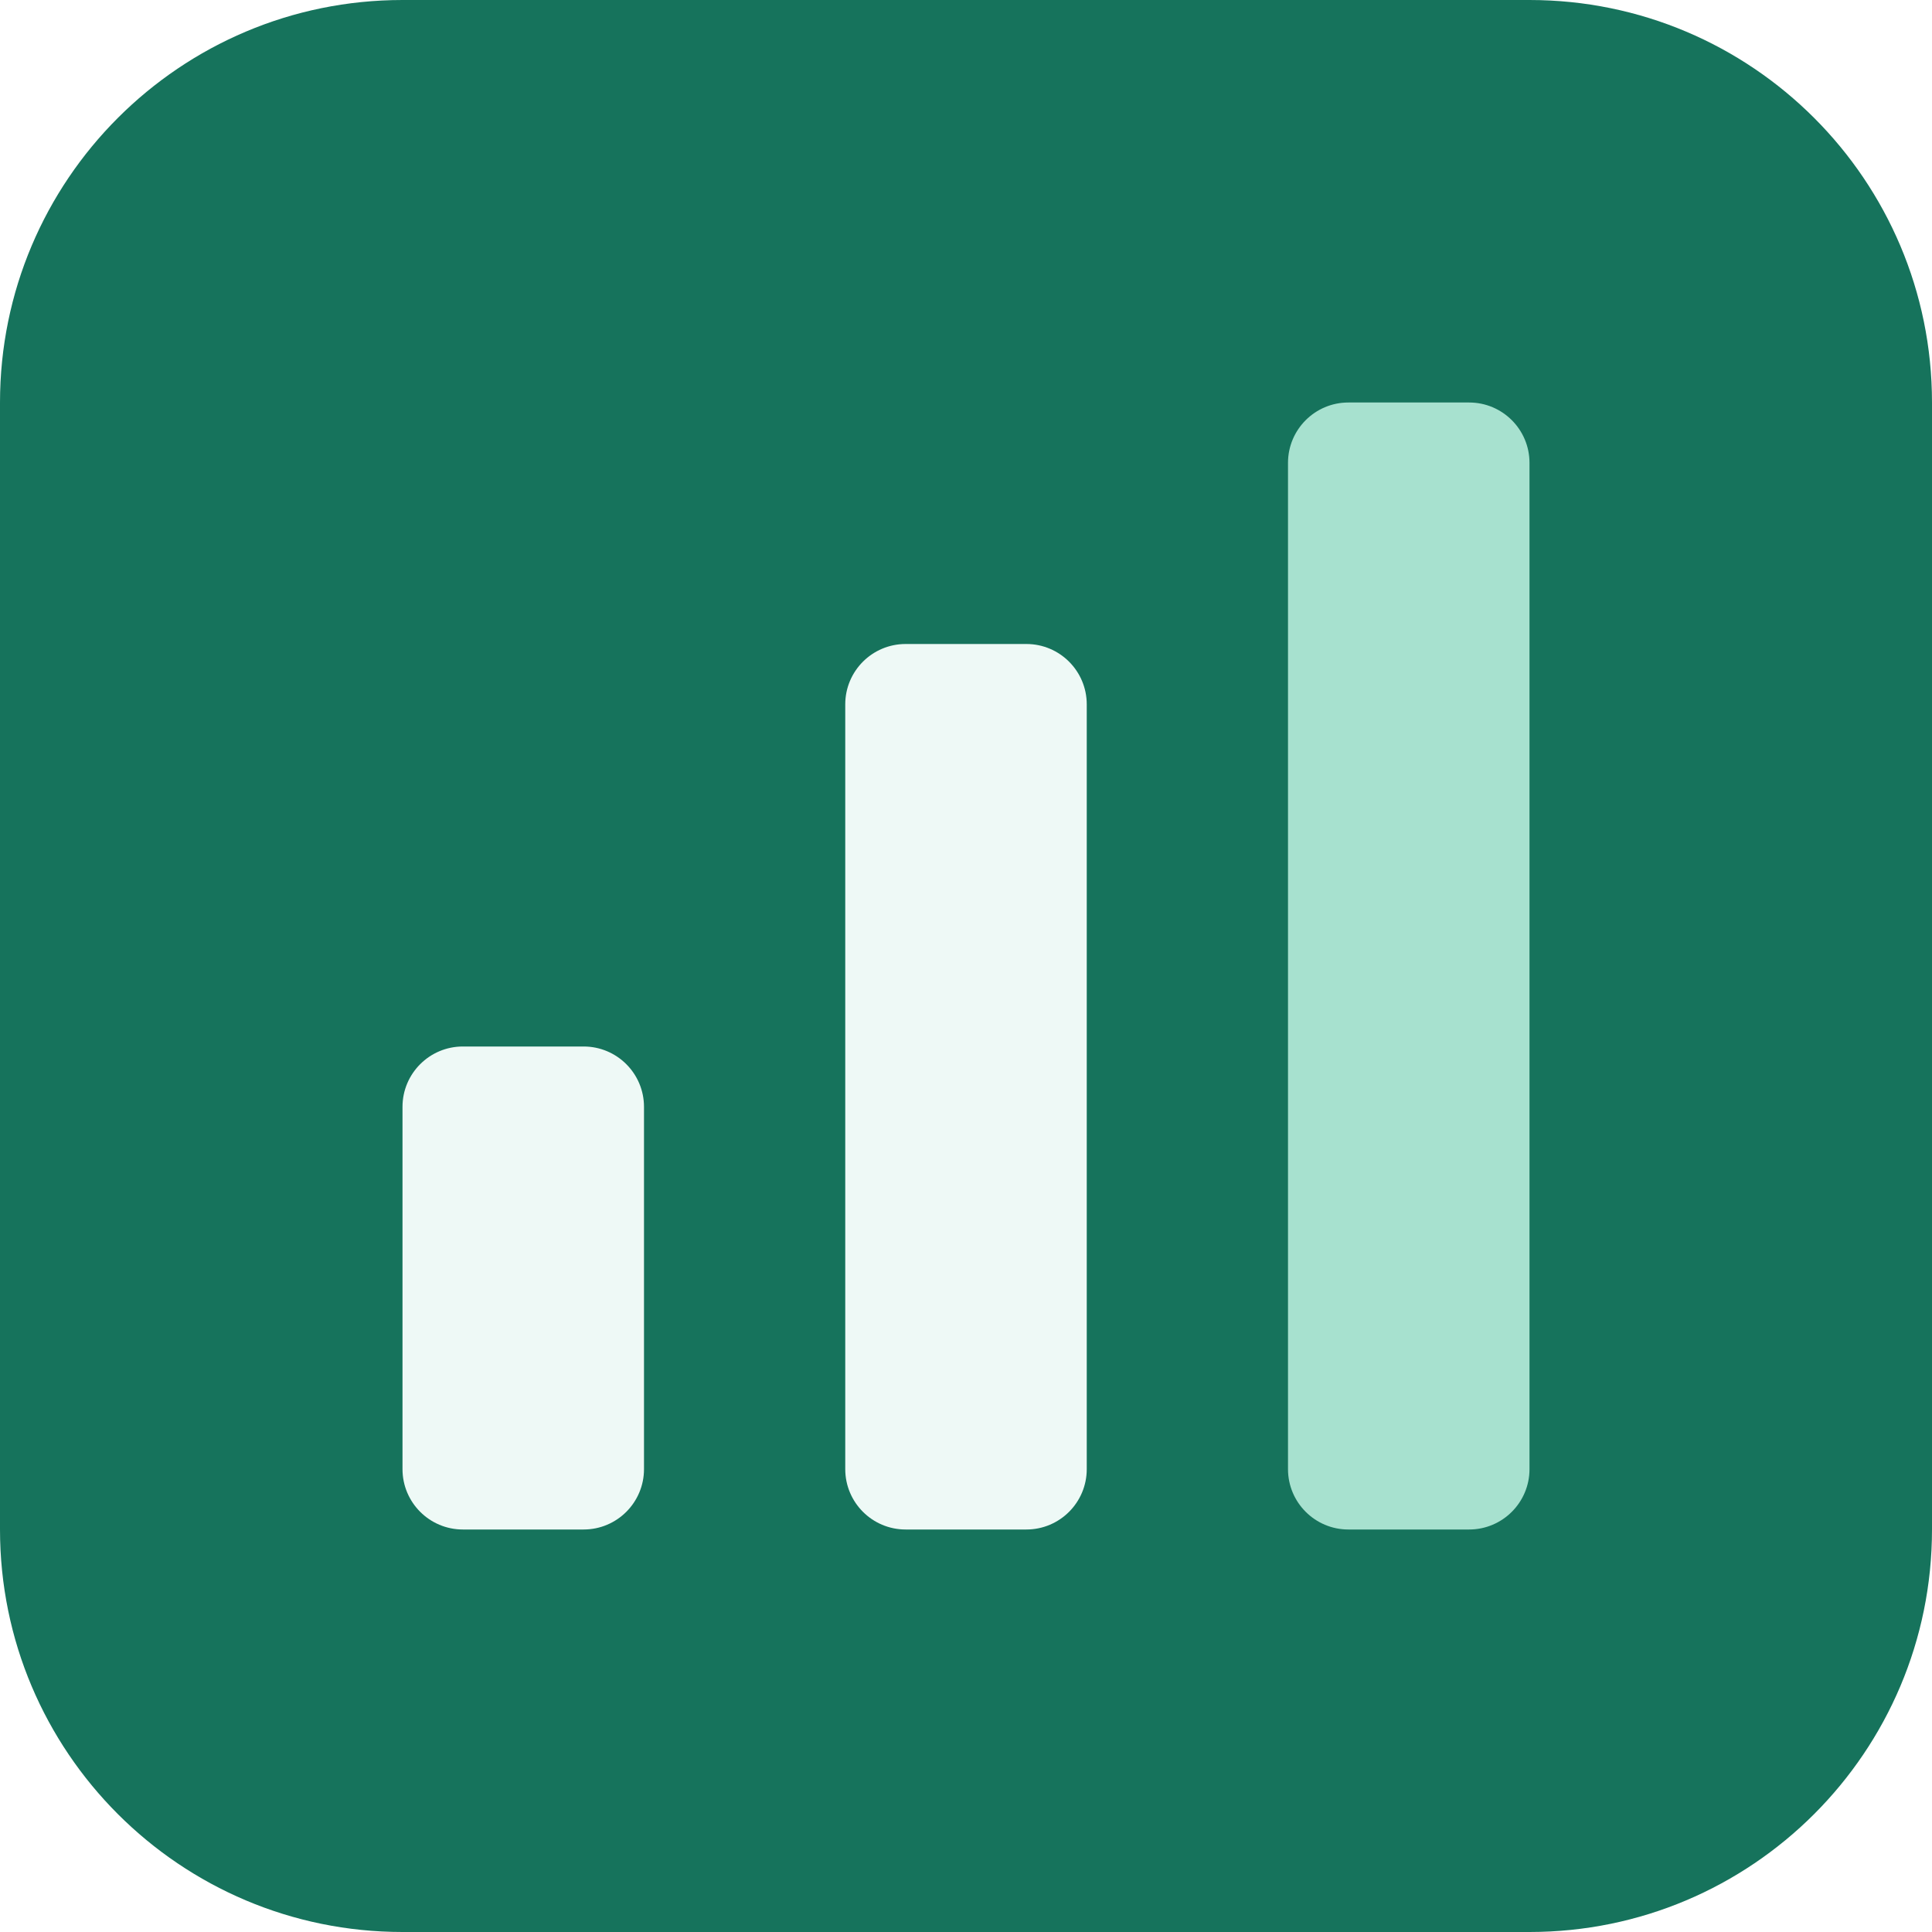
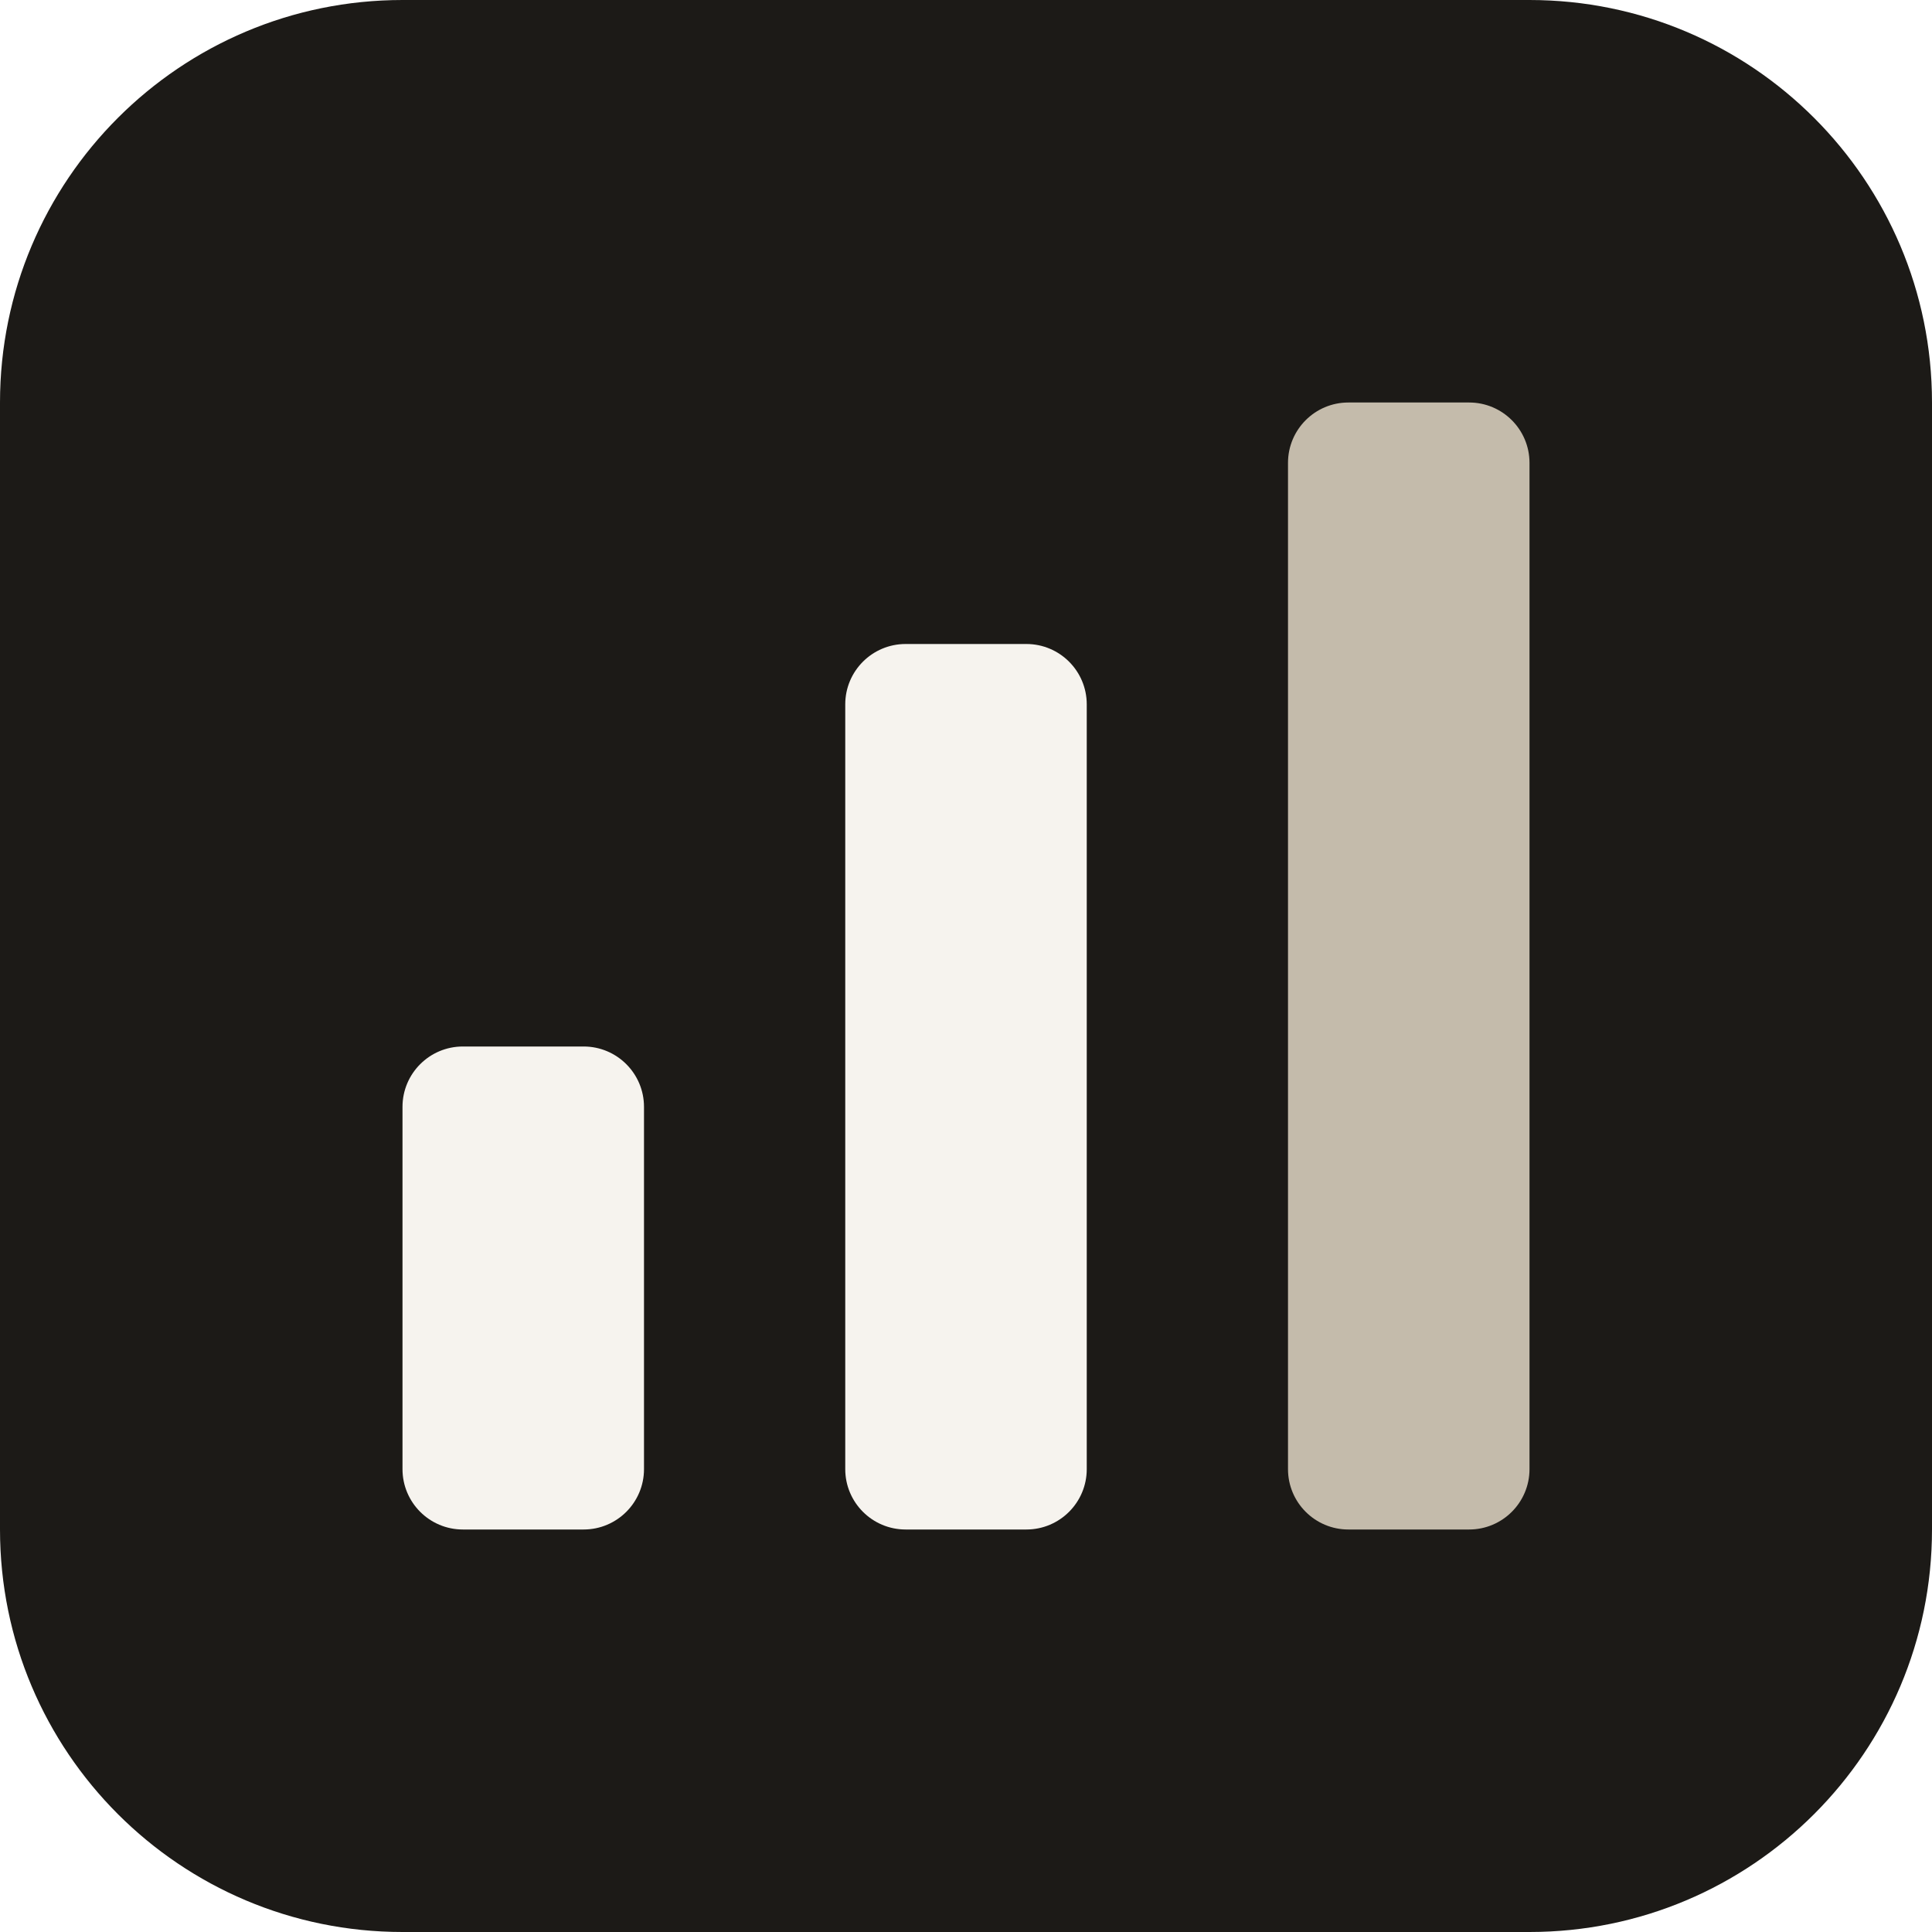
<svg xmlns="http://www.w3.org/2000/svg" viewBox="0 0 48 48" fill="none">
-   <rect width="48" height="48" rx="10" fill="#16735c" />
-   <rect x="10" y="26" width="6" height="12" rx="1.5" fill="#eef9f6" />
-   <rect x="21" y="16" width="6" height="22" rx="1.5" fill="#eef9f6" />
-   <rect x="32" y="10" width="6" height="28" rx="1.5" fill="#a7e1cf" />
+   <rect width="48" height="48" rx="10" fill="#1c1a17" />
+   <rect x="10" y="26" width="6" height="12" rx="1.5" fill="#f6f3ee" />
+   <rect x="21" y="16" width="6" height="22" rx="1.5" fill="#f6f3ee" />
+   <rect x="32" y="10" width="6" height="28" rx="1.5" fill="#c4bbab" />
</svg>
